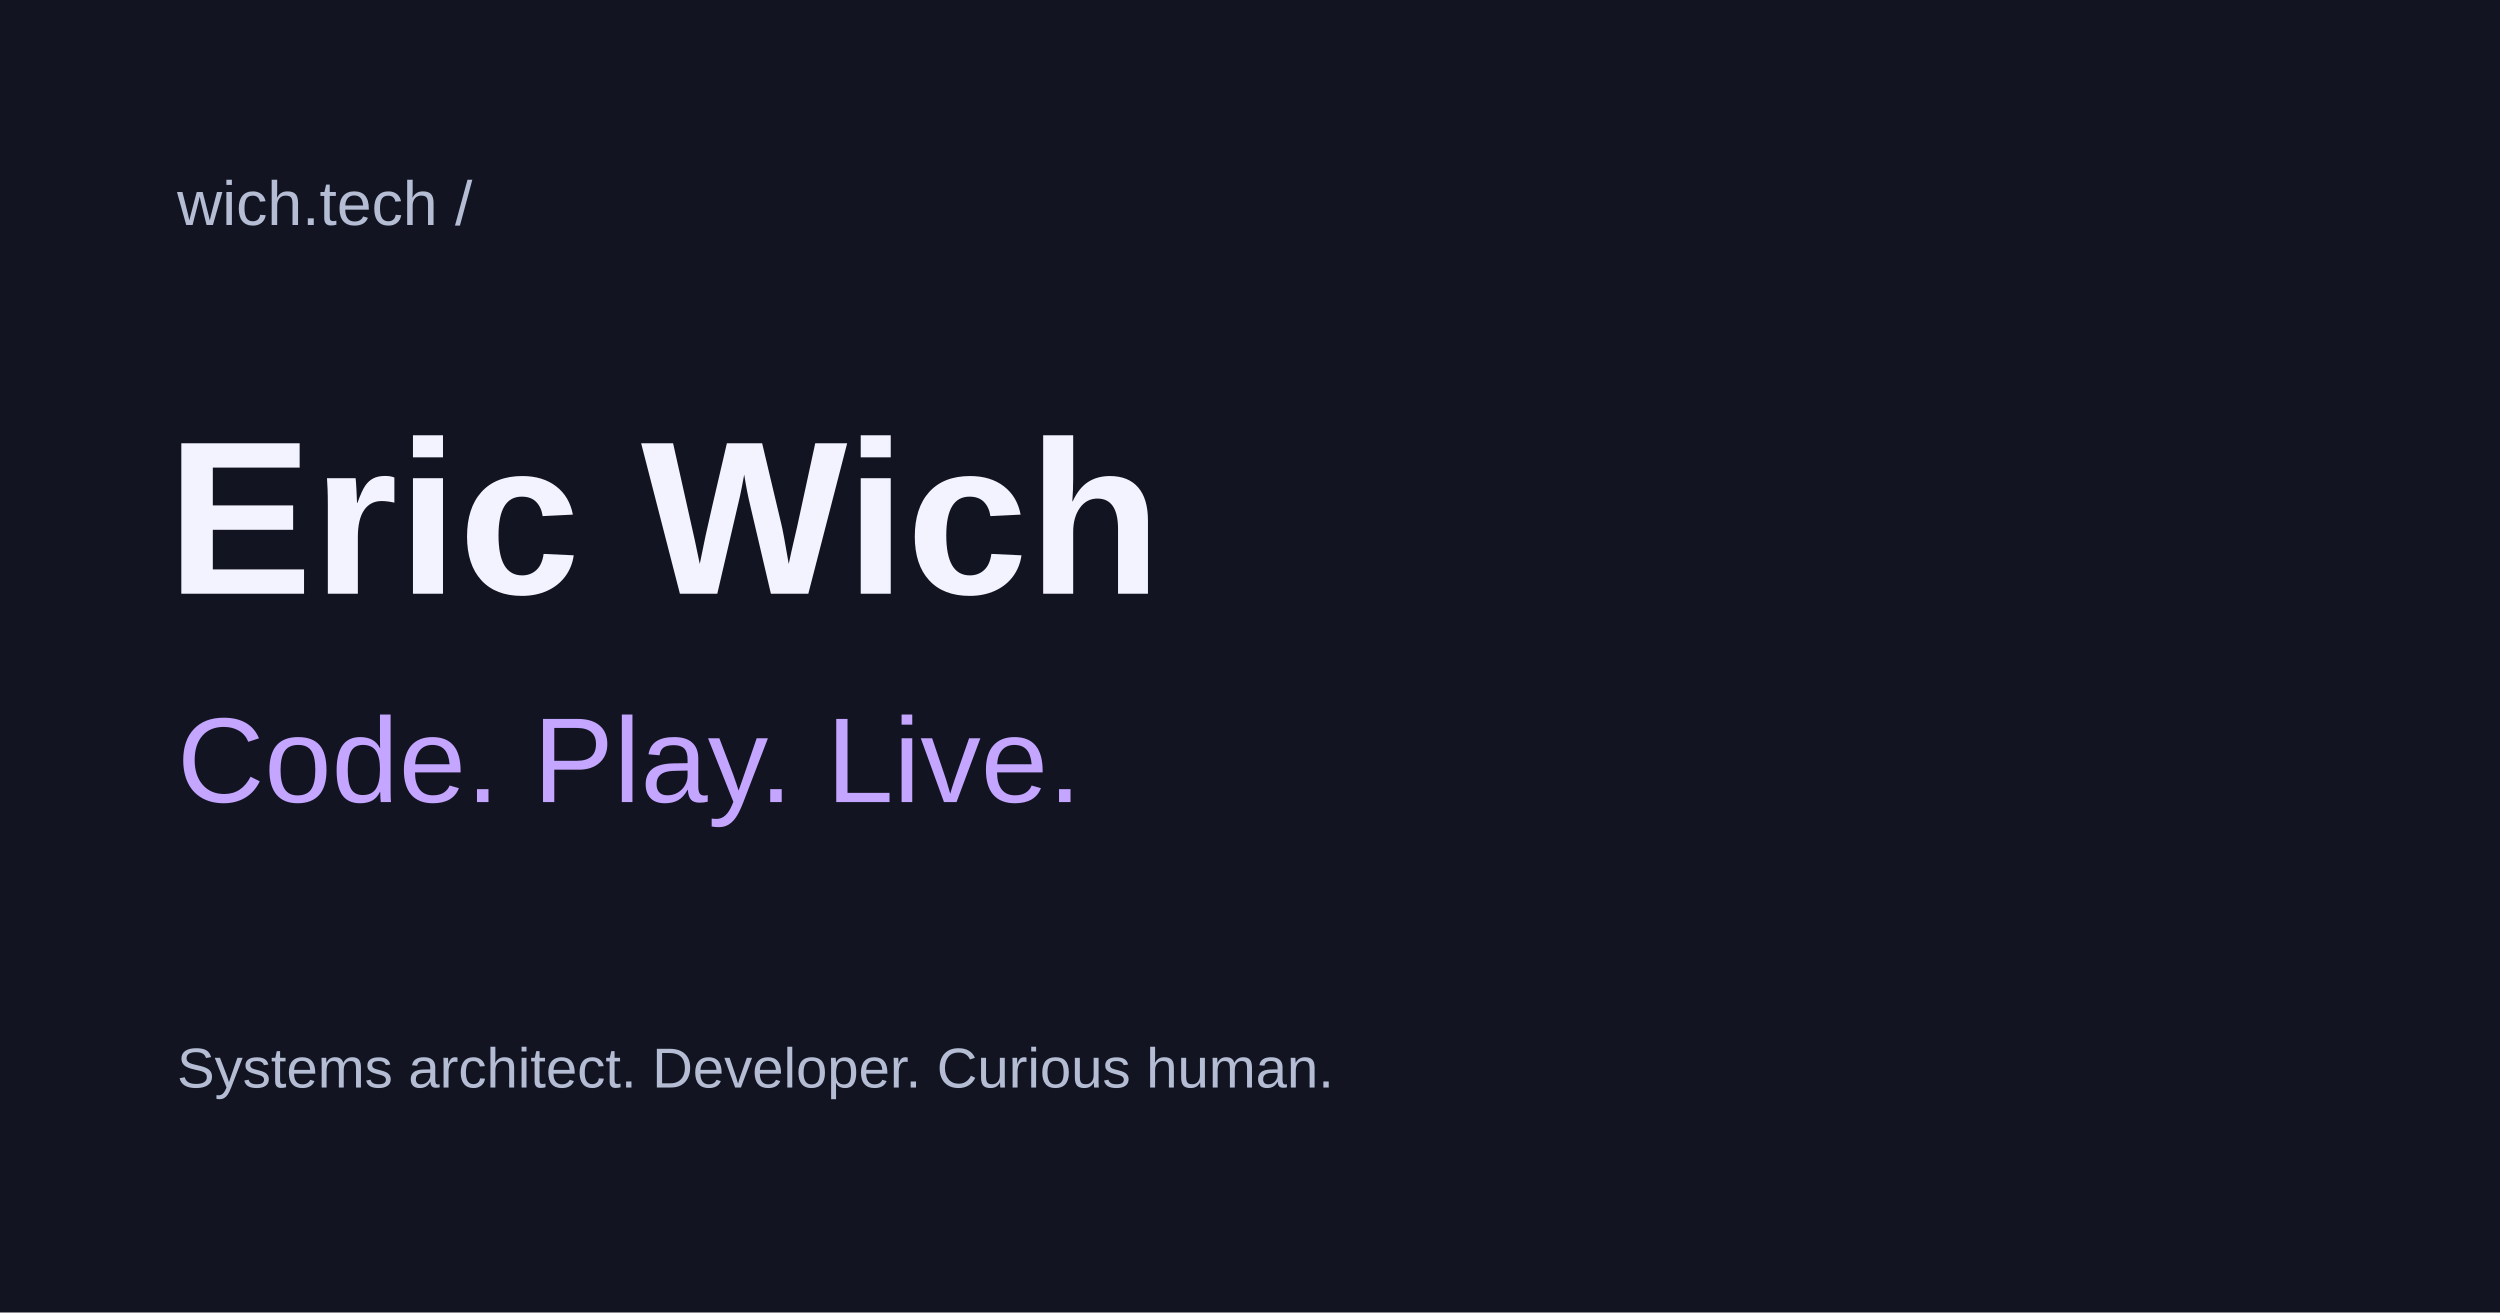
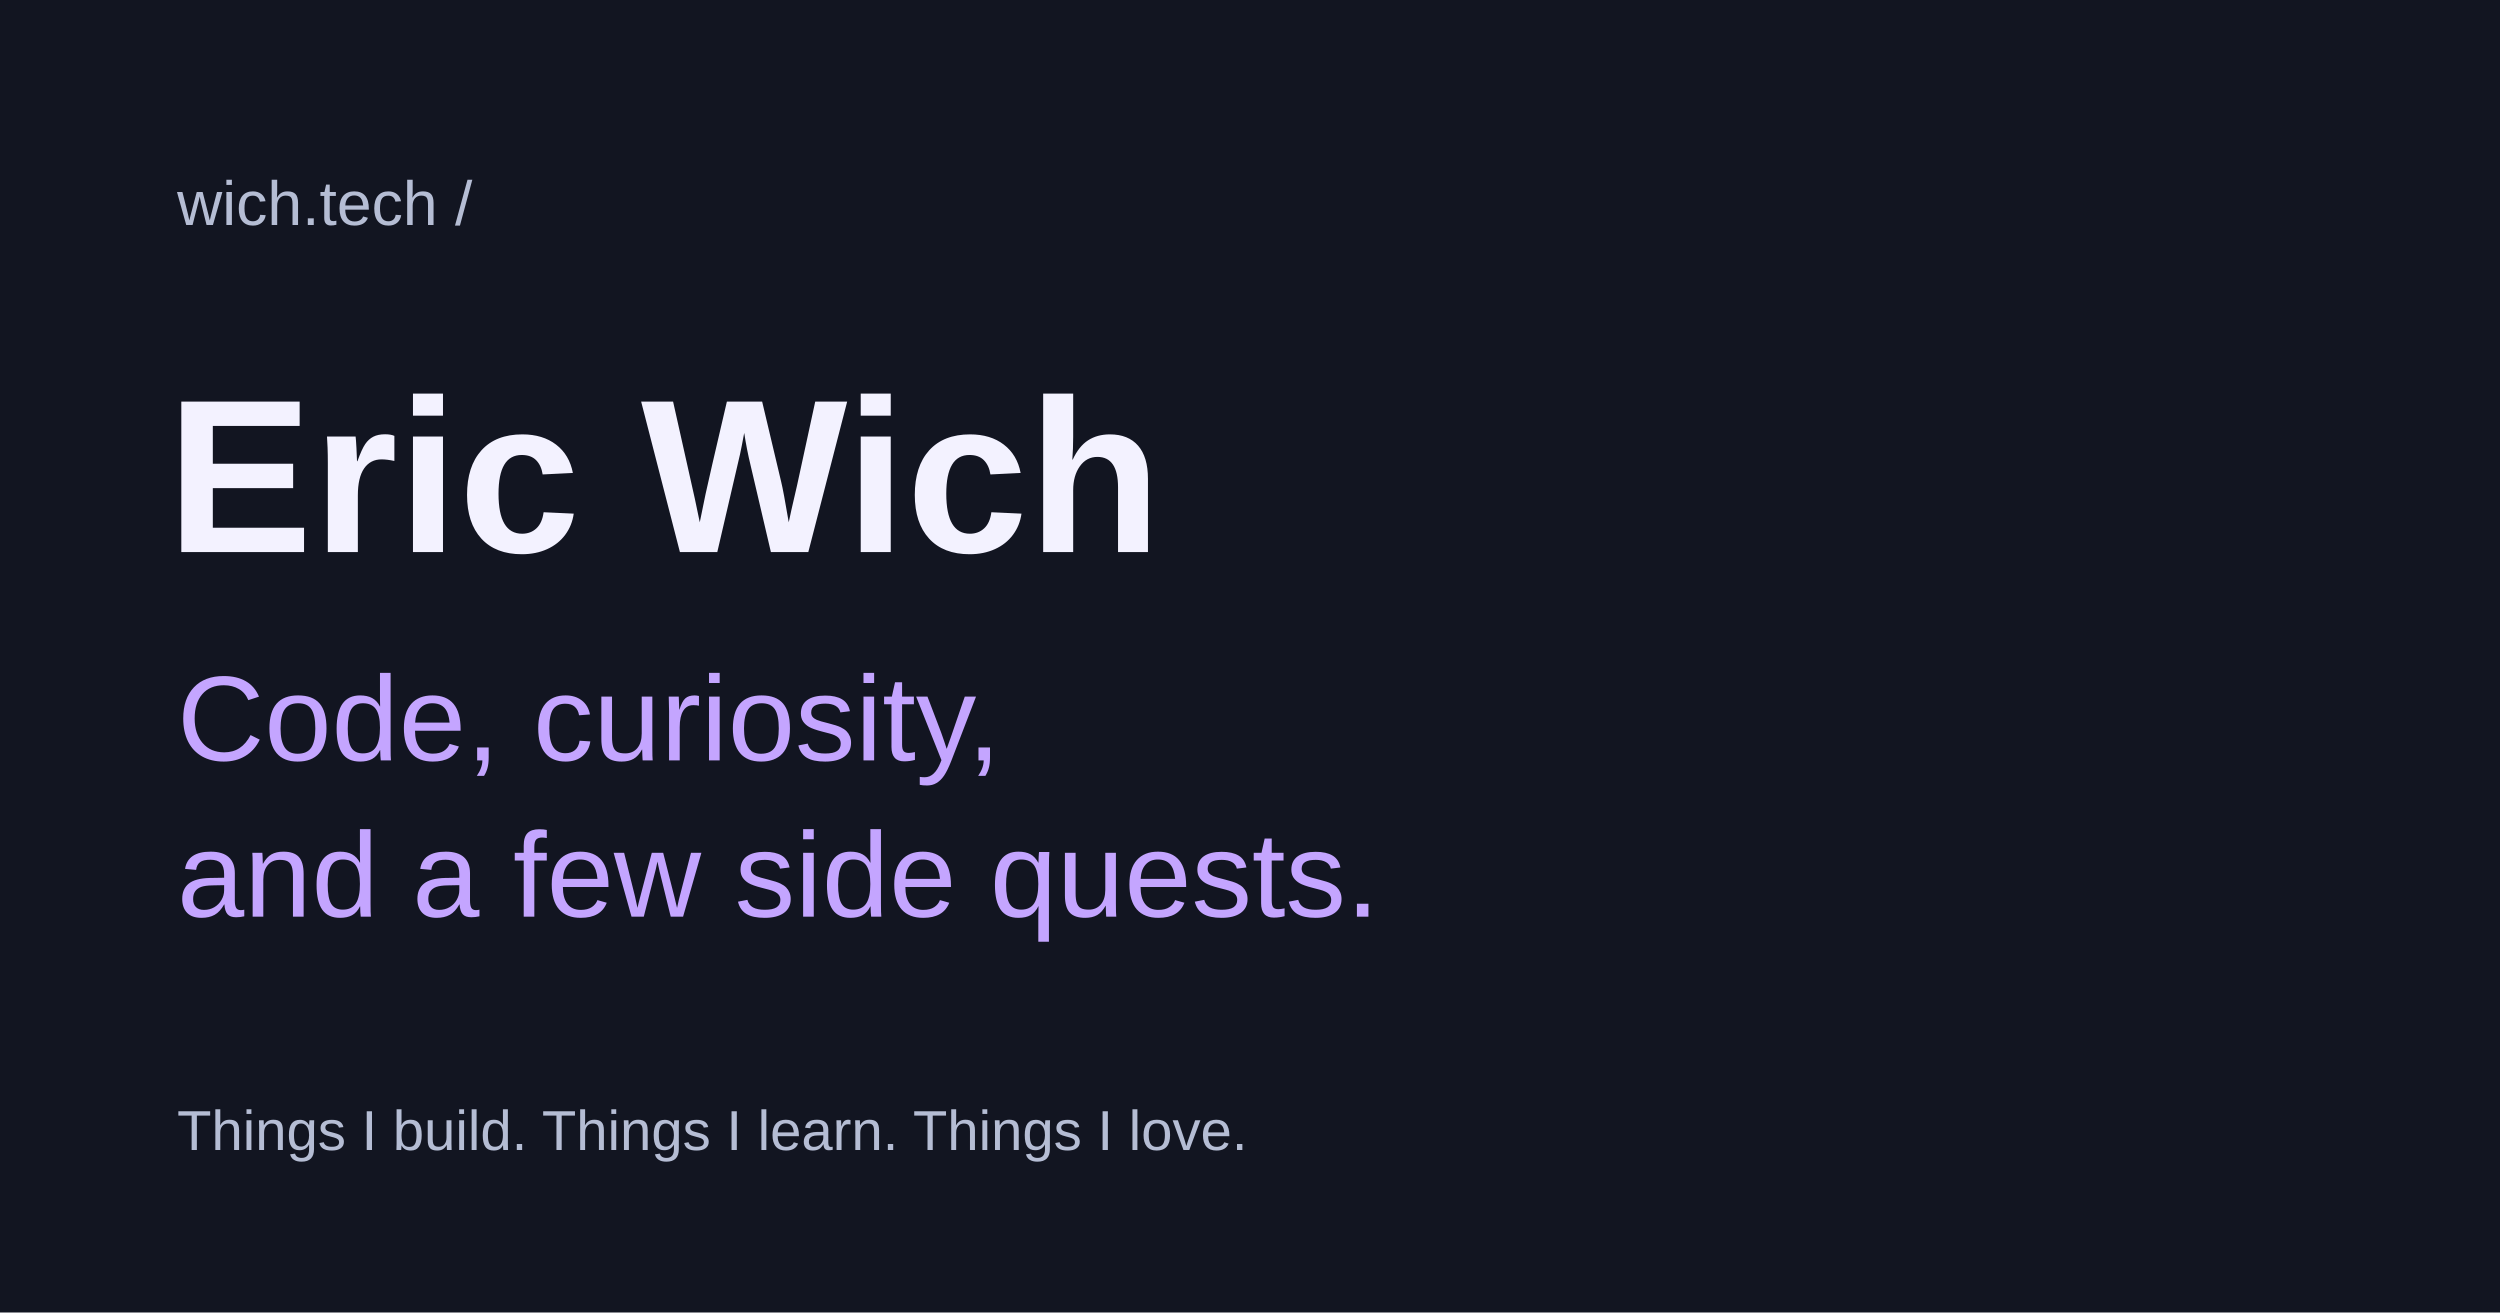
<svg xmlns="http://www.w3.org/2000/svg" width="1200" height="630" viewBox="0 0 1200 630">
  <rect width="1200" height="630" fill="#121521" />
  <text x="85" y="108" font-family="Arial,sans-serif" font-size="30" fill="#b5bdd4">wich.tech /</text>
-   <text x="80" y="285" font-family="Arial,sans-serif" font-size="105" font-weight="700" fill="#f3f2ff">Eric Wich</text>
-   <text x="85" y="385" font-family="Arial,sans-serif" font-size="58" fill="#c4a5ff">Code. Play. Live.</text>
-   <text x="85" y="522" font-family="Arial,sans-serif" font-size="27" fill="#b5bdd4">Systems architect. Developer. Curious human.</text>
+   <text x="80" y="265" font-family="Arial,sans-serif" font-size="105" font-weight="700" fill="#f3f2ff">Eric Wich</text>
+   <text x="85" y="365" font-family="Arial,sans-serif" font-size="58" fill="#c4a5ff">Code, curiosity,</text>
+   <text x="85" y="440" font-family="Arial,sans-serif" font-size="58" fill="#c4a5ff">and a few side quests.</text>
+   <text x="85" y="552" font-family="Arial,sans-serif" font-size="27" fill="#b5bdd4">Things I build. Things I learn. Things I love.</text>
</svg>
